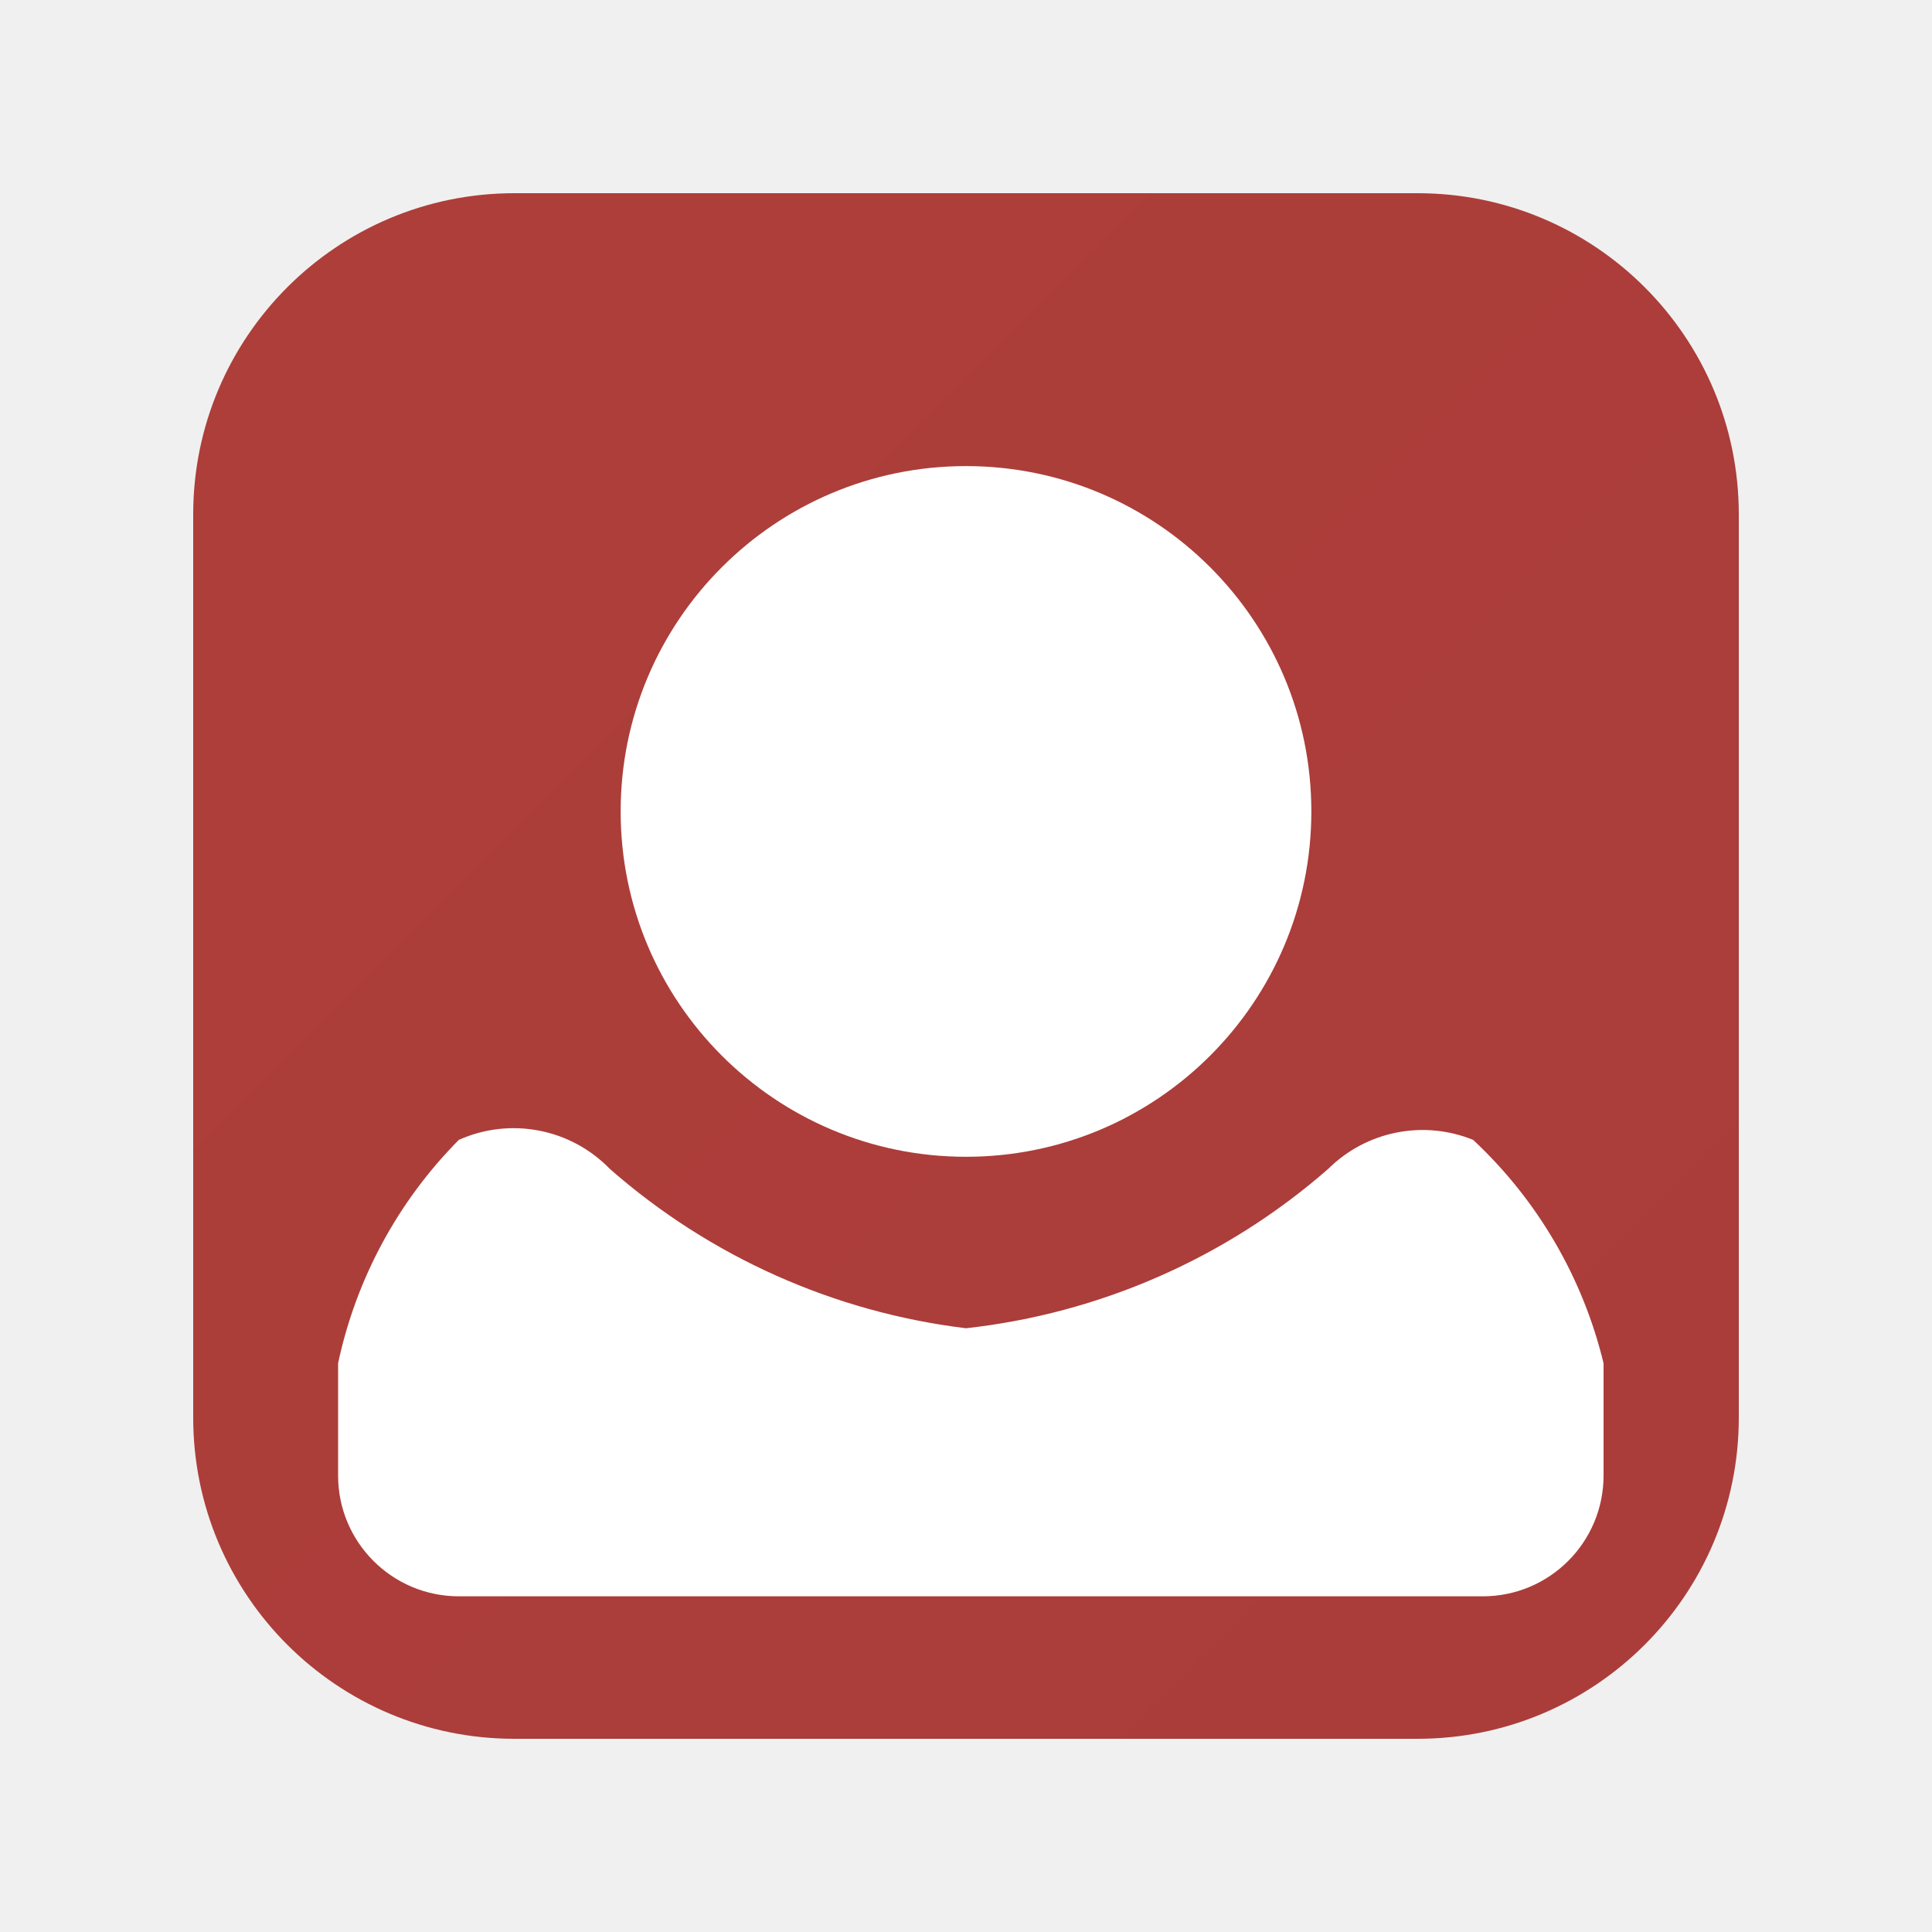
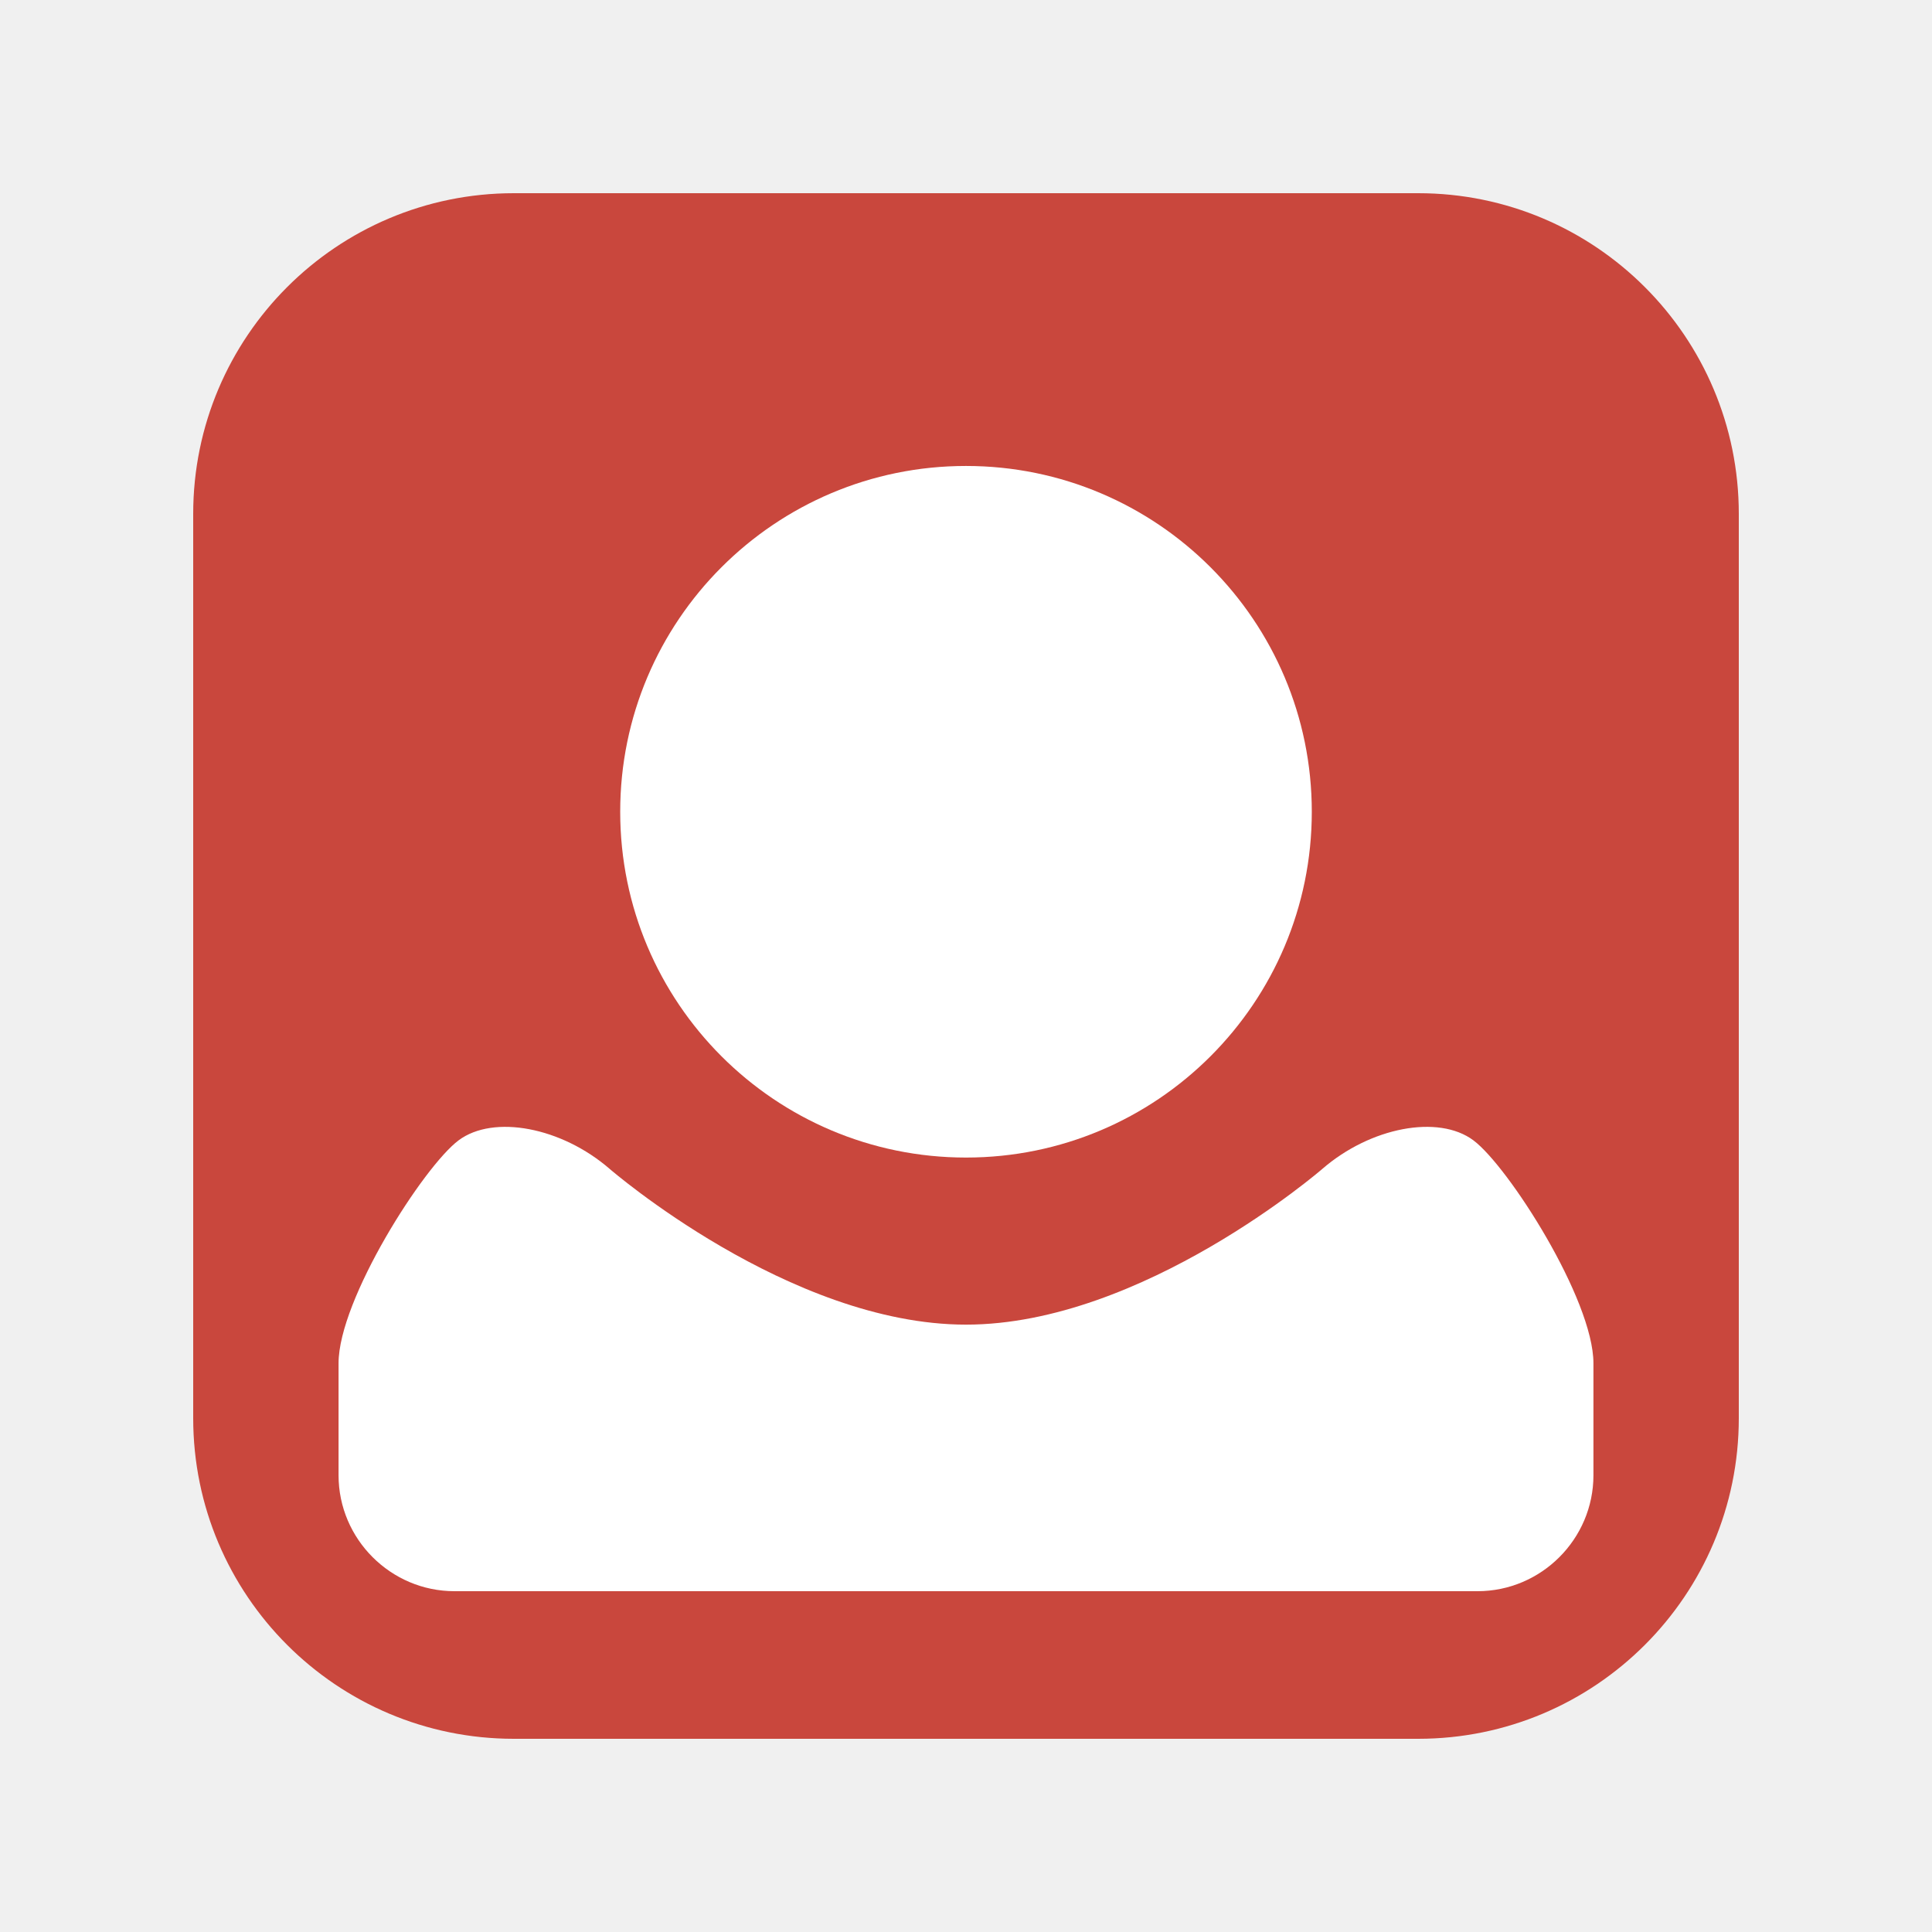
- <svg xmlns="http://www.w3.org/2000/svg" width="16" height="16">
-   <defs>
-     <linearGradient id="a" x1="3674.06" y1="-5381.8" x2="4025.44" y2="-5733.19" gradientTransform="matrix(.03 0 0 -.03 -115.19 -169.84)">
-       <stop offset="0" stop-color="#c9473d" />
-       <stop offset="1" stop-color="#9e3939" />
-     </linearGradient>
-   </defs>
-   <path d="M14.4 11.74a2.66 2.66 0 0 1-2.66 2.66H4.26a2.66 2.66 0 0 1-2.66-2.66V4.26A2.66 2.66 0 0 1 4.26 1.6h7.48a2.66 2.66 0 0 1 2.66 2.66z" fill="url(#a)" />
-   <circle cx="8" cy="6.72" r="2.86" fill="#fff" />
-   <path d="M12.2 9.44a1.11 1.11 0 0 0-1.2.24A5.47 5.47 0 0 1 8 11a5.47 5.47 0 0 1-2.95-1.32 1.11 1.11 0 0 0-1.25-.24 3.73 3.73 0 0 0-1 1.85v.93a1 1 0 0 0 1 1h8.48a1 1 0 0 0 1-1v-.93a3.73 3.73 0 0 0-1.08-1.85z" fill="#fff" />
+ <svg xmlns="http://www.w3.org/2000/svg" width="16" height="16" viewBox="0 0 500 500">
+   <linearGradient id="a" x1="74.307" y1="74.307" x2="425.694" y2="425.694">
+     <stop offset="0" stop-color="#c9473d" />
+     <stop offset="1" stop-color="#9e3939" />
+   </linearGradient>
+   <path fill="url(#a)" d="M450 367.013C450 412.845 412.845 450 367.013 450H132.988C87.154 450 50 412.845 50 367.013V132.988C50 87.154 87.154 50 132.988 50h234.025C412.845 50 450 87.154 450 132.988v234.025z" />
+   <circle fill="#FFF" cx="250" cy="210.083" r="89.492" />
+   <path fill="#FFF" d="M381.3 295.107c-9.035-6.73-26.628-3.392-39.096 7.416 0 0-46.482 40.29-92.204 40.29-45.72 0-92.204-40.29-92.204-40.29-12.468-10.808-30.06-14.145-39.096-7.416-9.035 6.73-31.082 41.207-31.082 57.707V381.8c0 16.5 13.5 30 30 30H382.38c16.5 0 30-13.5 30-30v-28.986c0-16.5-22.045-50.977-31.08-57.707z" />
</svg>
